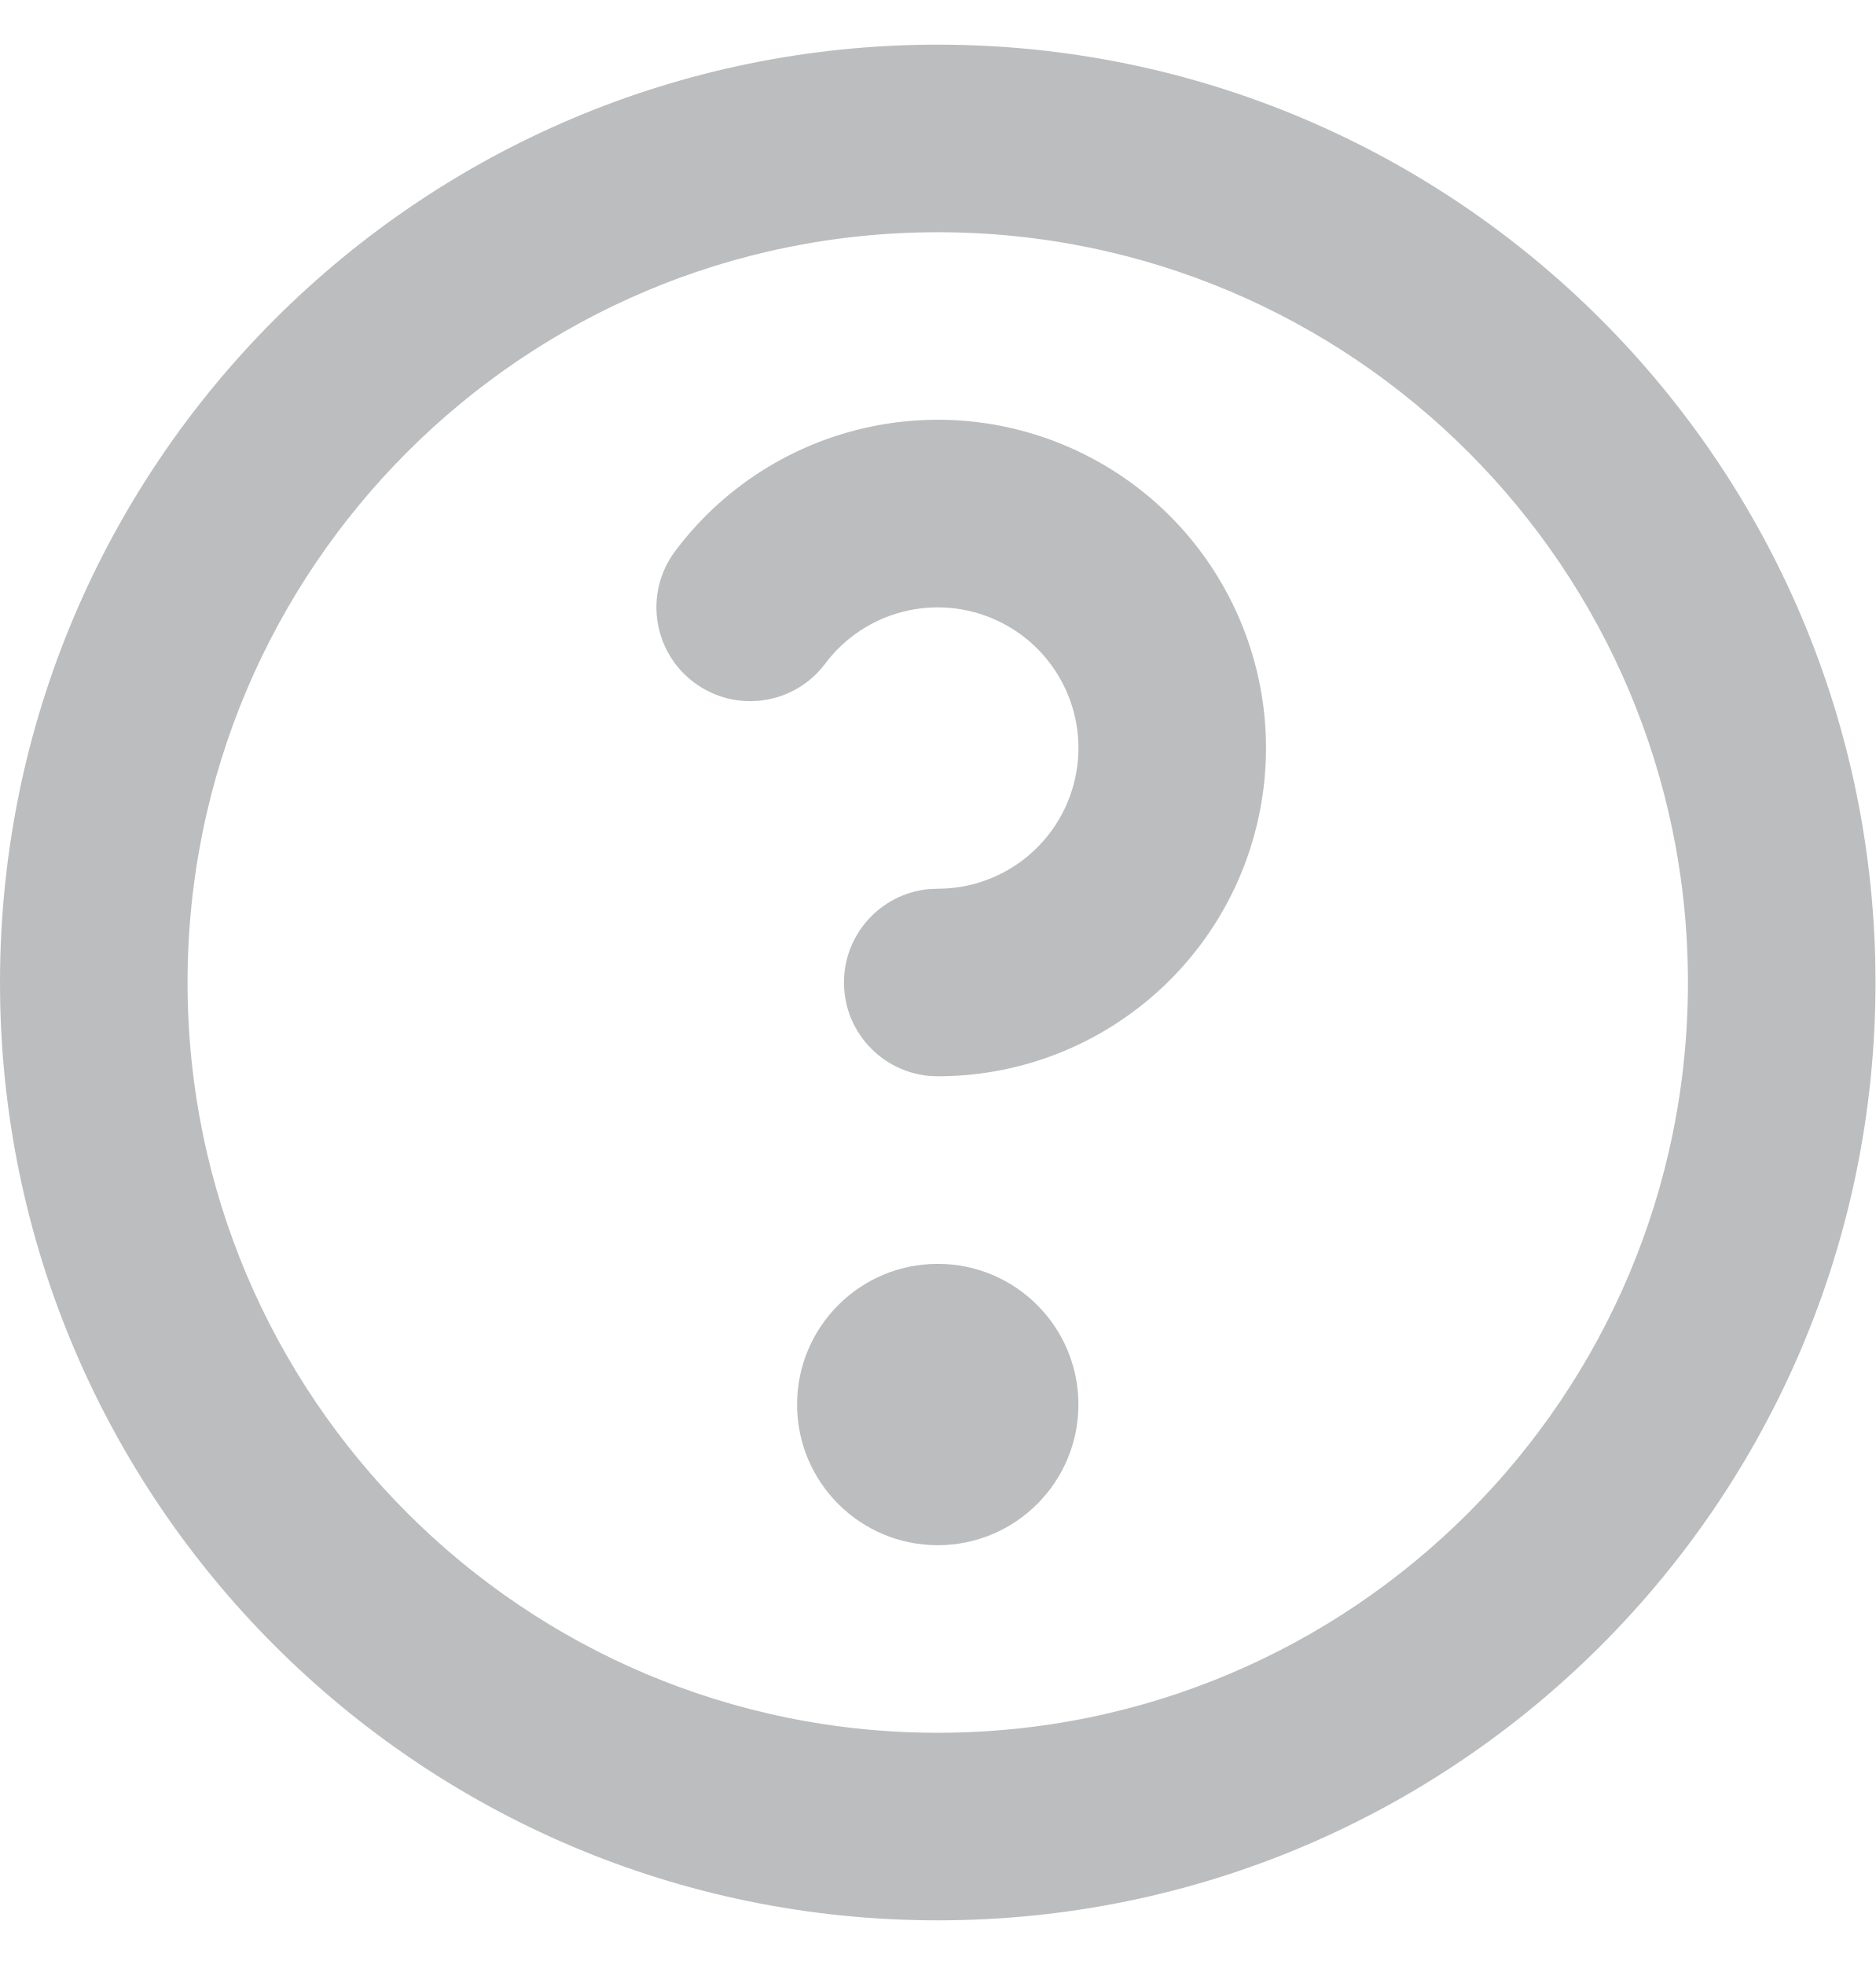
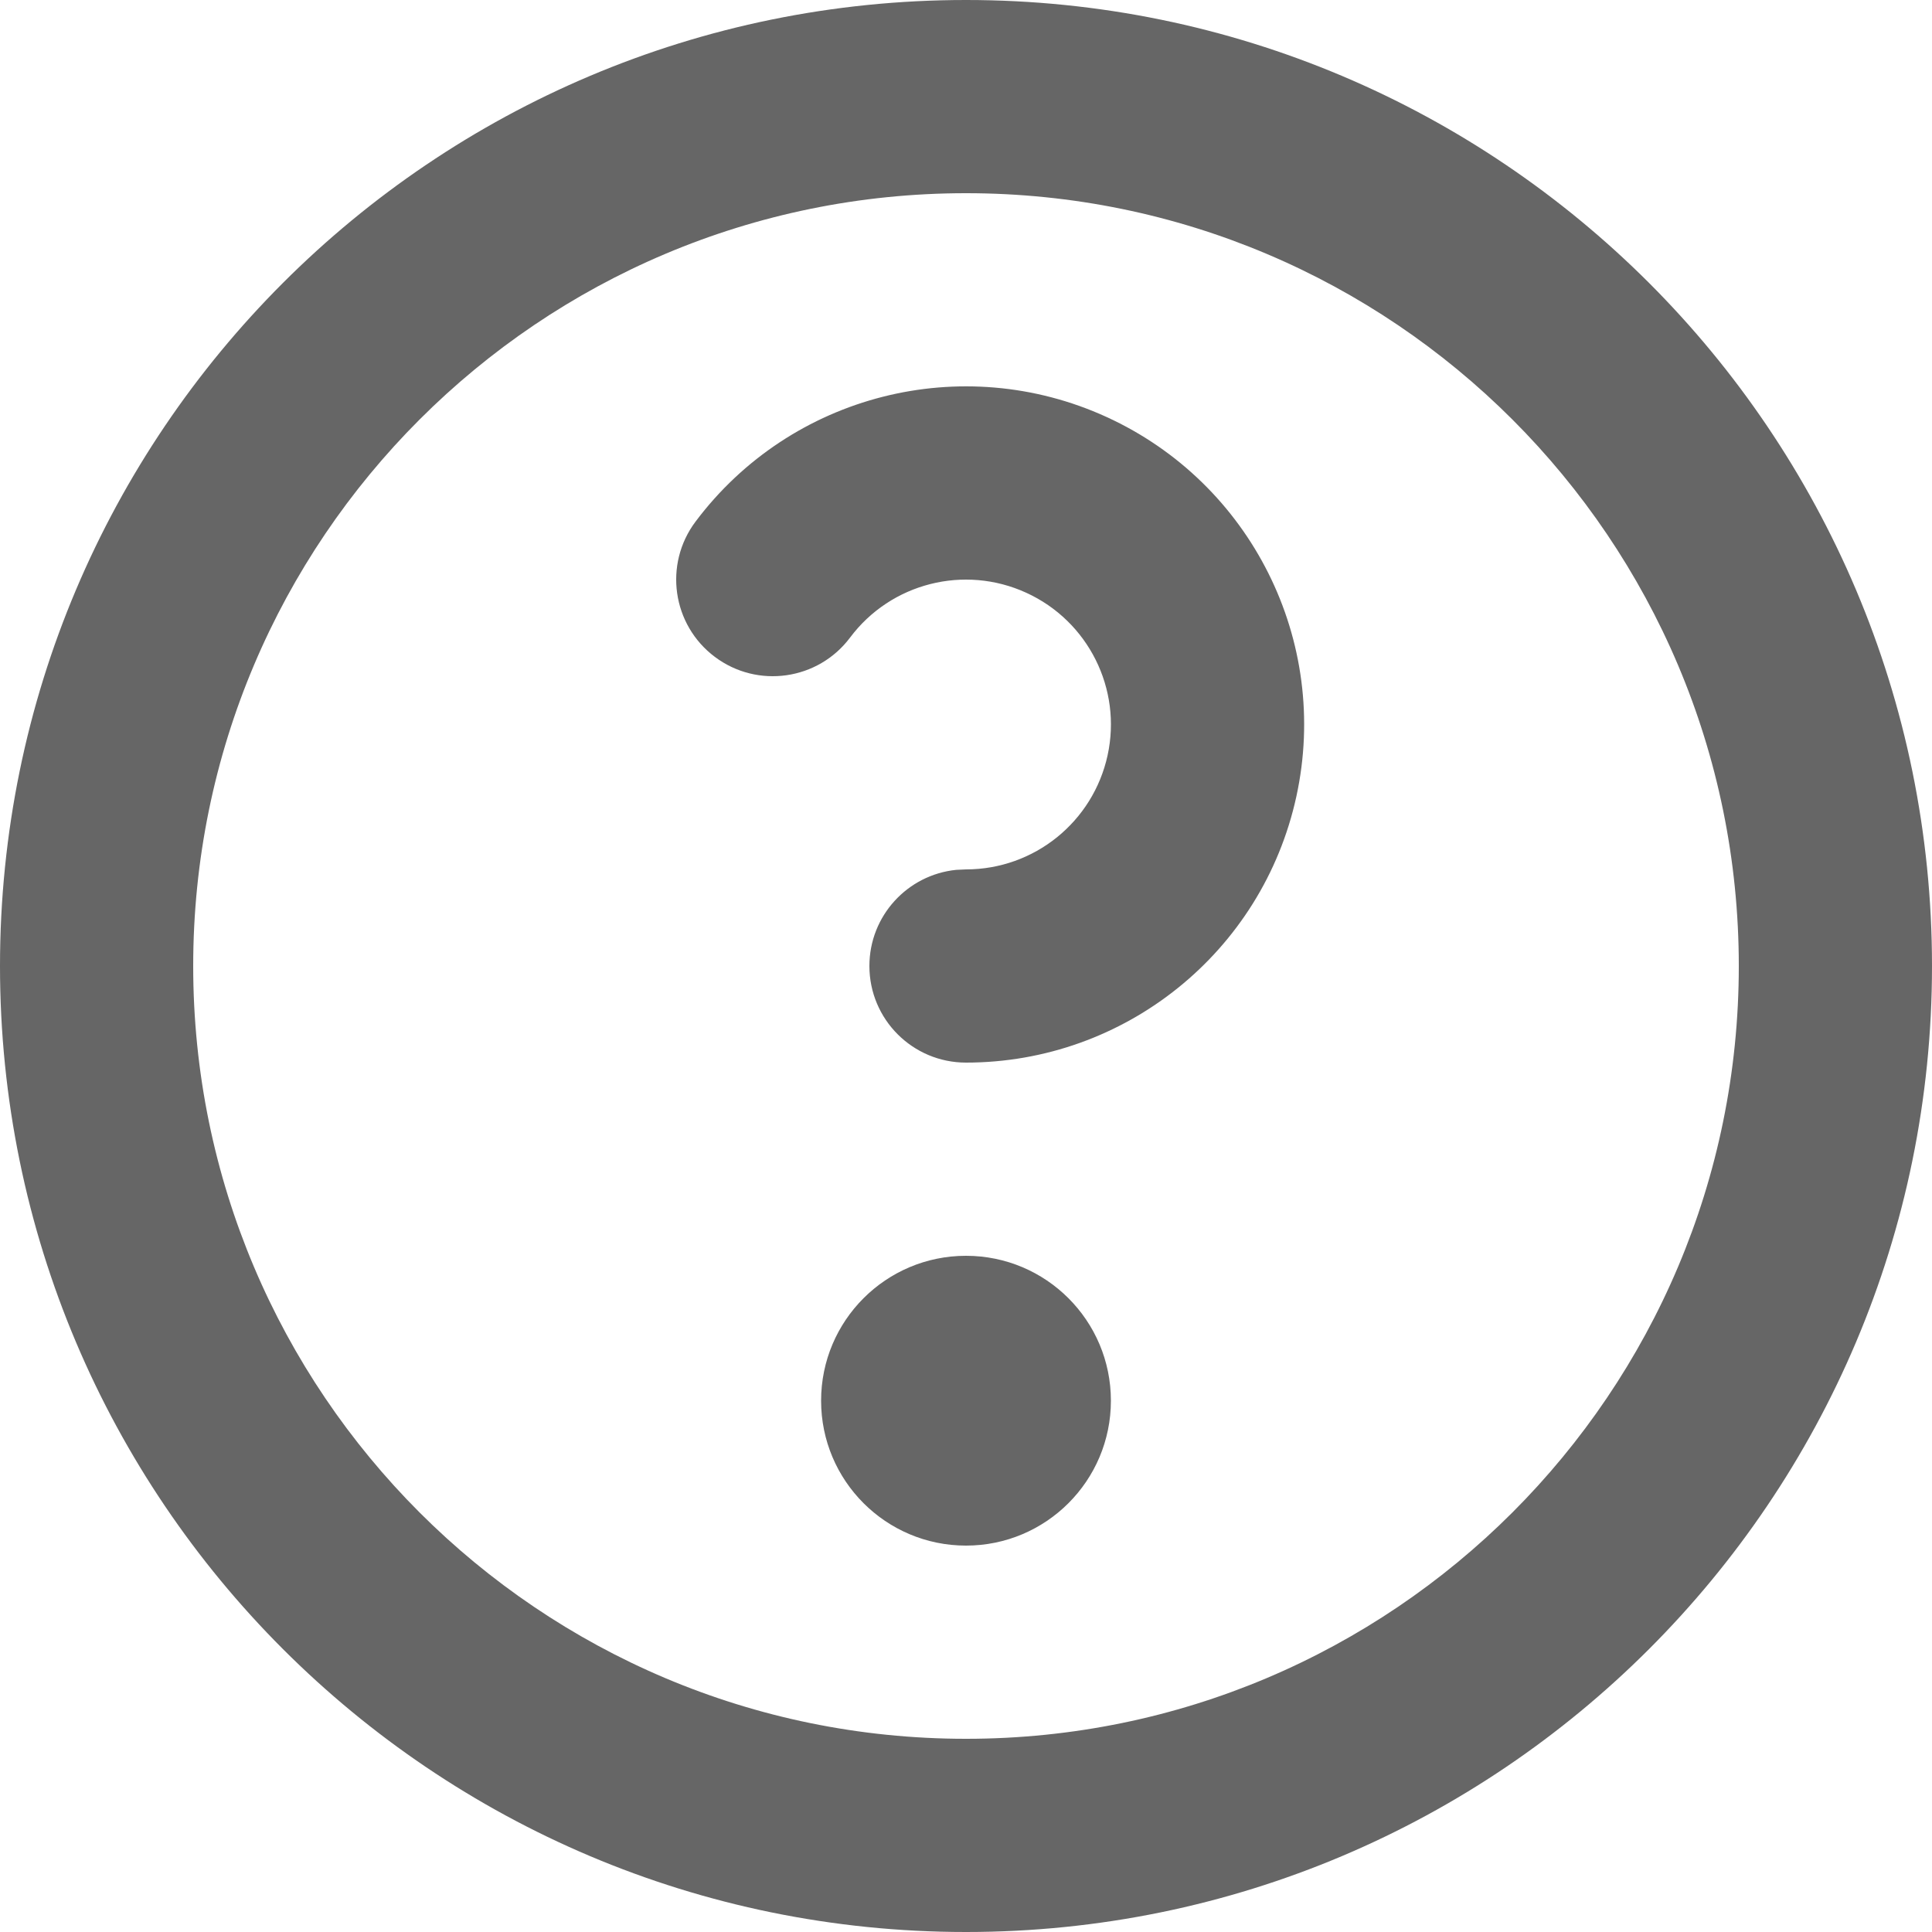
- <svg xmlns="http://www.w3.org/2000/svg" width="21" height="22" viewBox="0 0 21 22" fill="none">
-   <path fill-rule="evenodd" clip-rule="evenodd" d="M0 11C0 5.201 4.701 0.5 10.5 0.5C16.299 0.5 21 5.201 21 11C21 16.799 16.299 21.5 10.5 21.5C4.701 21.5 0 16.799 0 11ZM18.9 11C18.9 6.361 15.139 2.6 10.5 2.6C5.861 2.6 2.1 6.361 2.1 11C2.1 15.639 5.861 19.4 10.5 19.4C15.139 19.4 18.9 15.639 18.9 11ZM8.925 15.725C8.925 16.595 9.63 17.3 10.5 17.3C11.37 17.3 12.075 16.595 12.075 15.725C12.075 14.855 11.37 14.15 10.5 14.15C9.63 14.15 8.925 14.855 8.925 15.725ZM12.029 5.033C10.457 4.314 8.597 4.787 7.56 6.17C7.212 6.634 7.306 7.292 7.77 7.64C8.234 7.988 8.892 7.894 9.24 7.43C9.684 6.837 10.482 6.635 11.155 6.943C11.829 7.251 12.197 7.987 12.039 8.71C11.881 9.434 11.241 9.95 10.5 9.95L10.393 9.955C9.863 10.009 9.45 10.456 9.45 11C9.45 11.58 9.92 12.05 10.5 12.05C12.228 12.05 13.723 10.846 14.091 9.157C14.459 7.469 13.6 5.752 12.029 5.033Z" fill="#BCBDBE" />
+ <svg xmlns="http://www.w3.org/2000/svg" width="21" height="21" viewBox="0 0 21 21" fill="none">
+   <path fill-rule="evenodd" clip-rule="evenodd" d="M0 10.5C0 4.701 4.701 0 10.5 0C16.299 0 21 4.701 21 10.5C21 16.299 16.299 21 10.5 21C4.701 21 0 16.299 0 10.5ZM18.9 10.5C18.9 5.861 15.139 2.1 10.5 2.1C5.861 2.1 2.1 5.861 2.1 10.5C2.1 15.139 5.861 18.9 10.5 18.9C15.139 18.9 18.9 15.139 18.9 10.5ZM8.925 15.225C8.925 16.095 9.63 16.8 10.5 16.8C11.37 16.8 12.075 16.095 12.075 15.225C12.075 14.355 11.37 13.65 10.5 13.65C9.63 13.65 8.925 14.355 8.925 15.225ZM12.029 4.533C10.457 3.814 8.597 4.287 7.56 5.67C7.212 6.134 7.306 6.792 7.77 7.14C8.234 7.488 8.892 7.394 9.24 6.93C9.684 6.337 10.482 6.135 11.155 6.443C11.829 6.751 12.197 7.487 12.039 8.21C11.881 8.934 11.241 9.45 10.5 9.45L10.393 9.455C9.863 9.509 9.45 9.956 9.45 10.5C9.45 11.08 9.92 11.55 10.5 11.55C12.228 11.55 13.723 10.346 14.091 8.657C14.459 6.969 13.6 5.252 12.029 4.533Z" fill="#666666" />
</svg>
